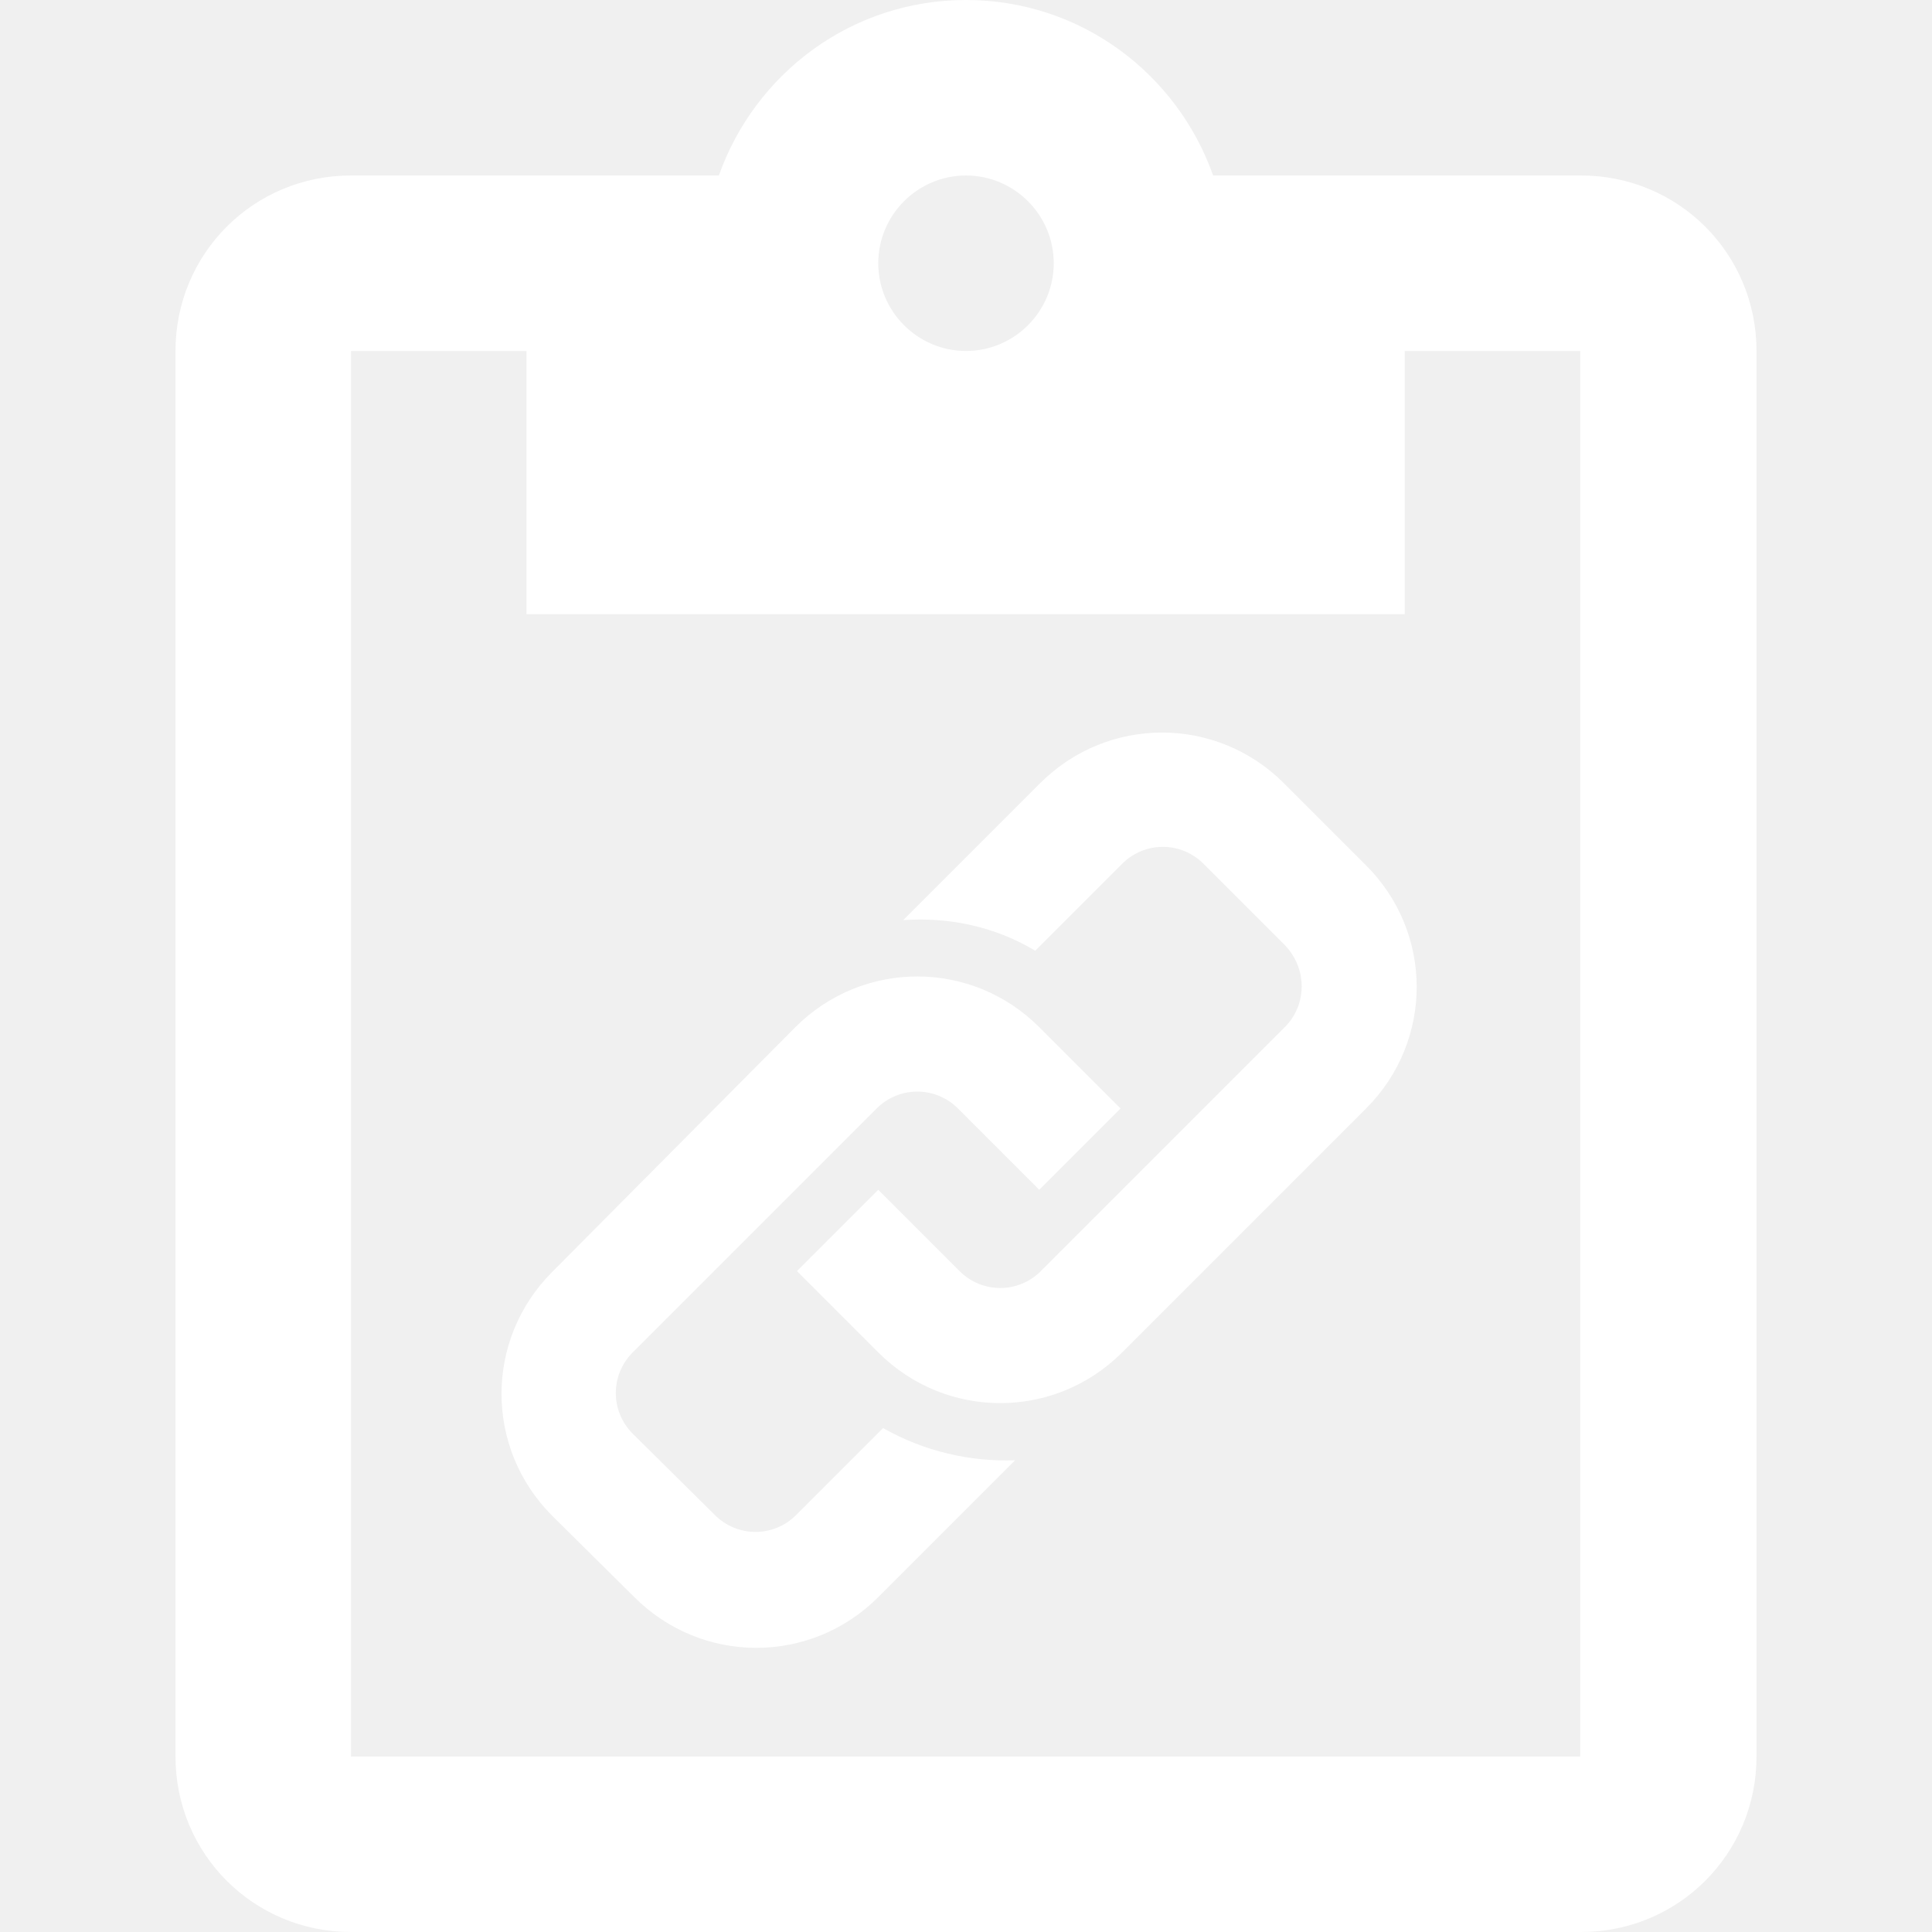
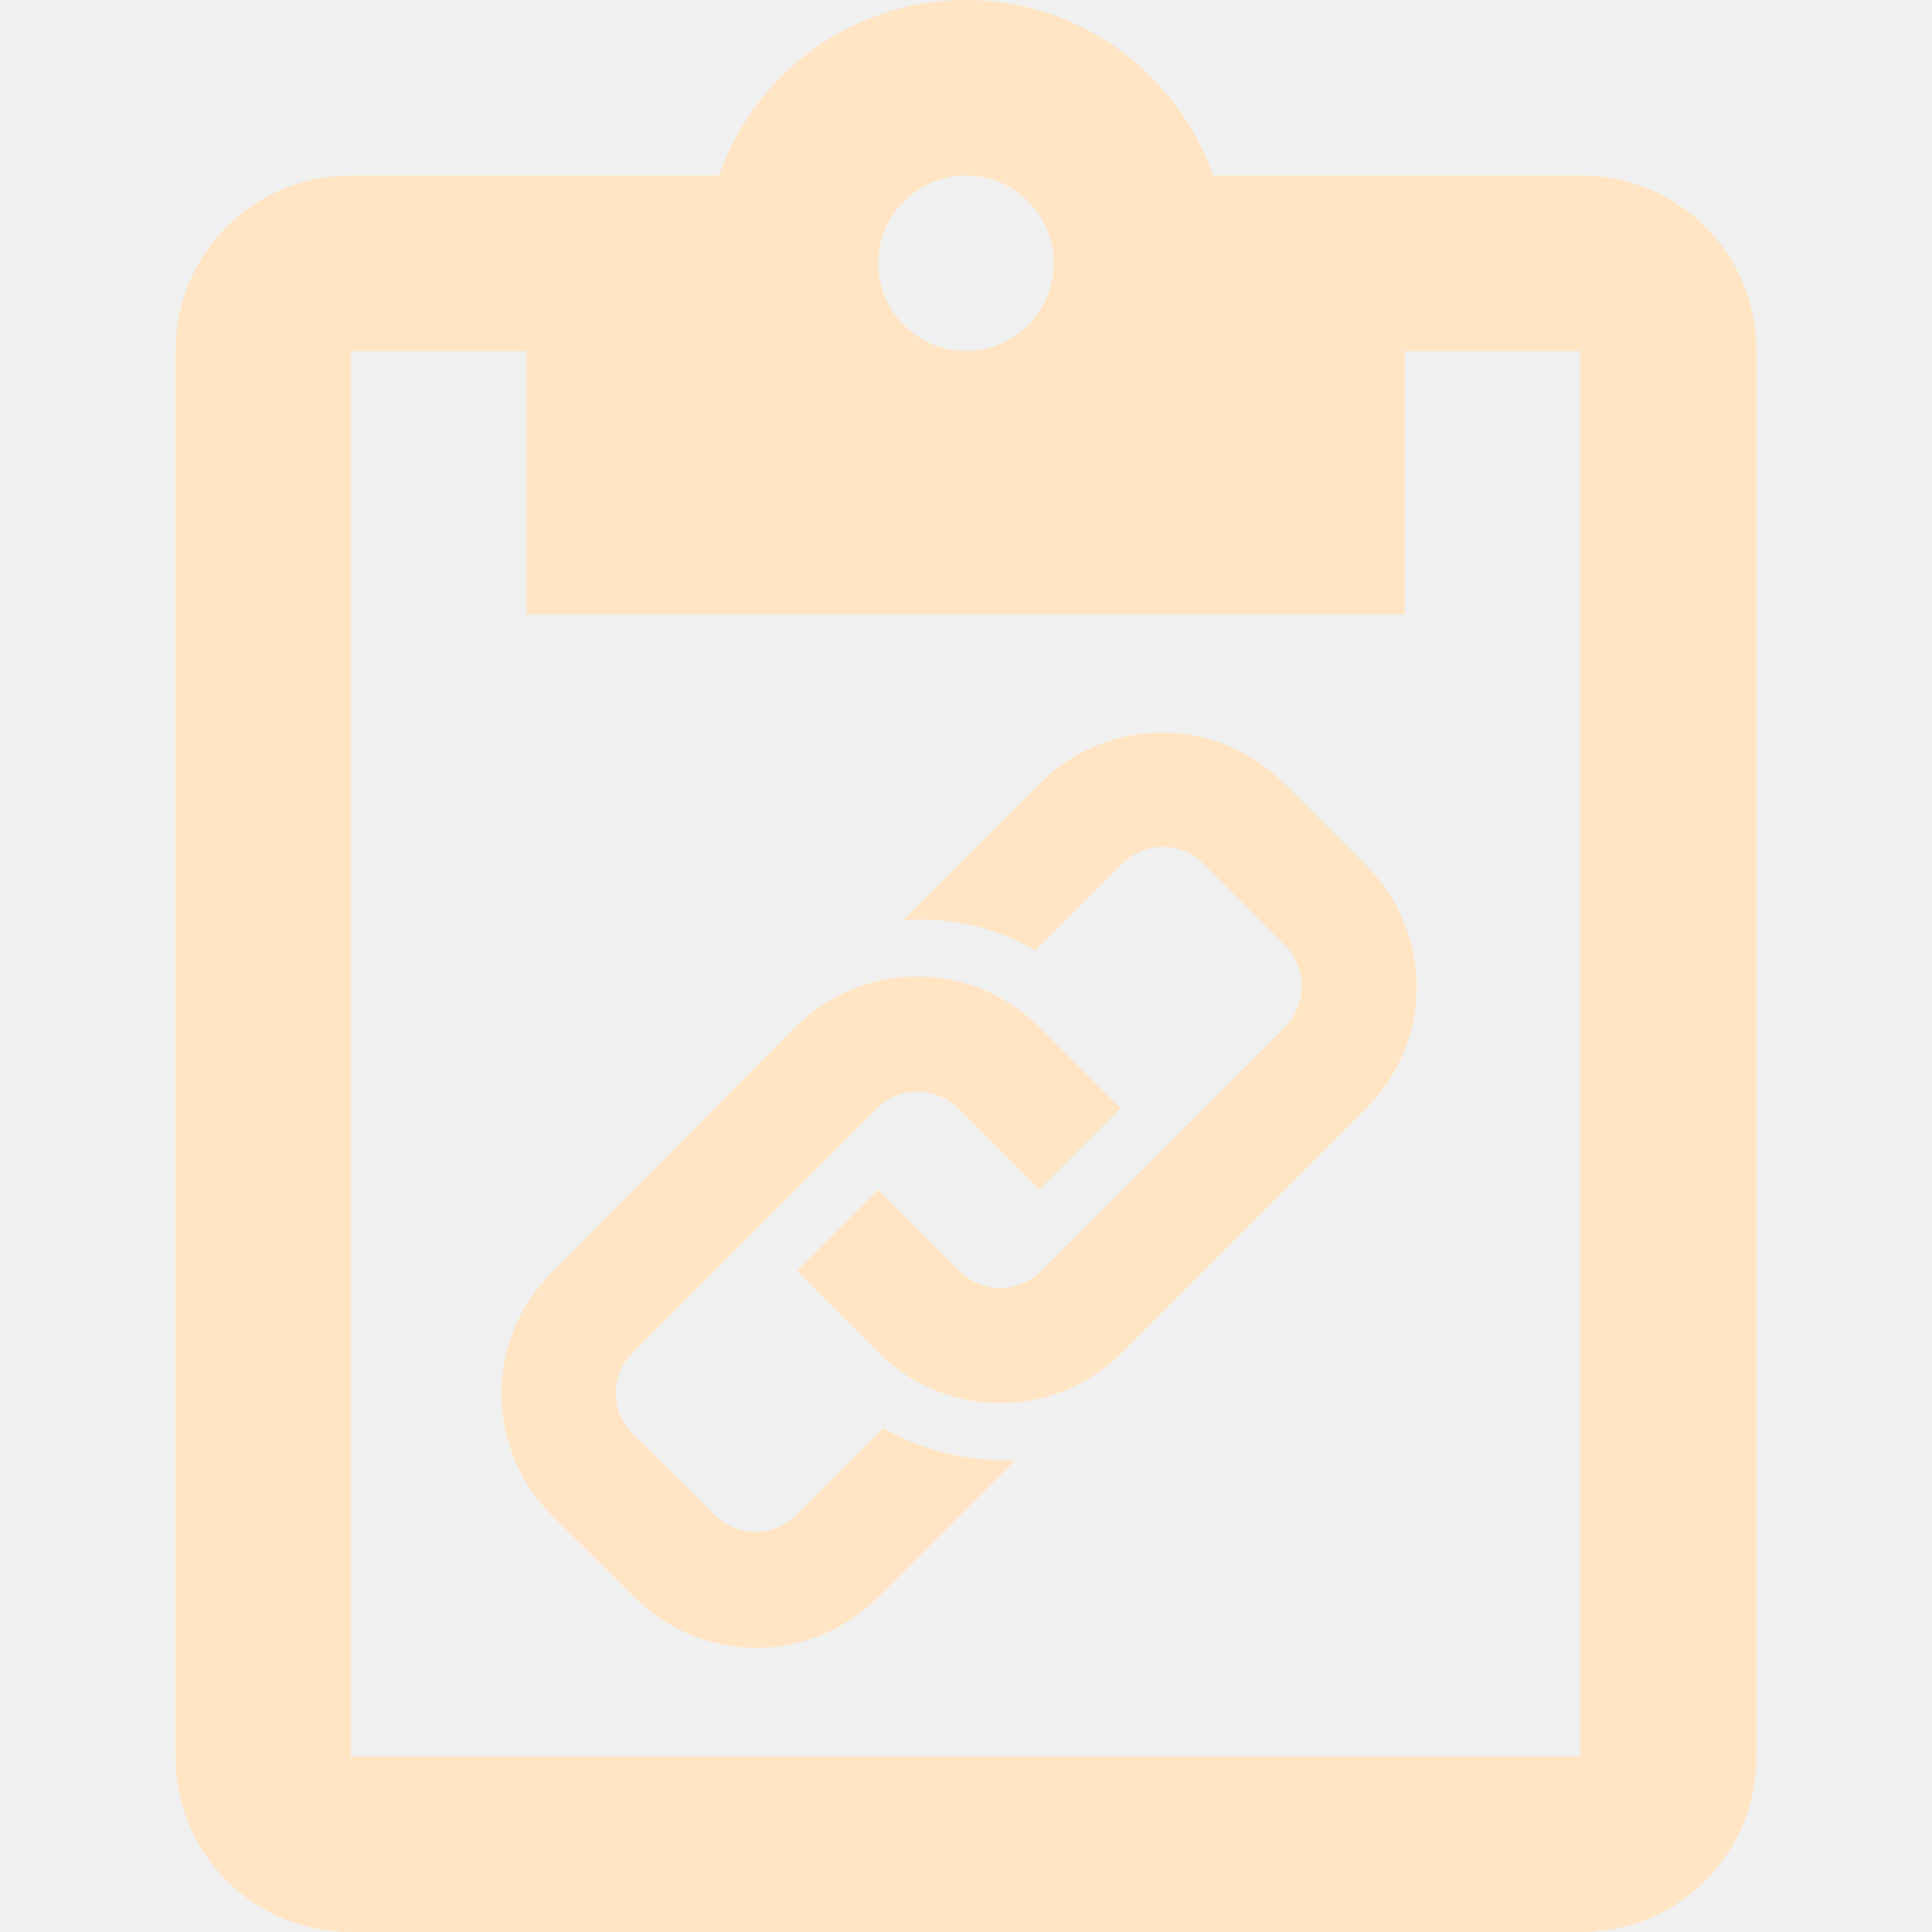
<svg xmlns="http://www.w3.org/2000/svg" version="1.1" id="Layer_1" x="0px" y="0px" viewBox="0 0 24 24" style="enable-background:new 0 0 24 24;" xml:space="preserve">
  <style type="text/css">
- 	.st0{fill:#FFFFFF;}
+ 	.st0{fill:#ffe5c4;} 
</style>
  <path class="st0" d="M19.64,2.18h-4.57C14.62,0.91,13.42,0,12,0S9.38,0.91,8.93,2.18H4.36c-1.21,0-2.18,0.97-2.18,2.18v17.46  c0,1.21,0.97,2.18,2.18,2.18h15.28c1.21,0,2.18-0.97,2.18-2.18V4.36C21.82,3.15,20.85,2.18,19.64,2.18z M12,2.18  c0.6,0,1.09,0.49,1.09,1.09S12.6,4.36,12,4.36s-1.09-0.49-1.09-1.09S11.4,2.18,12,2.18z M19.64,21.82H4.36V4.36h2.18v3.27h10.91  V4.36h2.18v17.46H19.64z M16.97,13.77l-3.03,3.03c-0.84,0.84-2.19,0.84-3.03,0l-1.01-1.01l1.01-1.01l1.01,1.01  c0.28,0.28,0.73,0.28,1.01,0l3.03-3.03c0.28-0.28,0.28-0.73,0-1.02l-1.01-1.01c-0.28-0.28-0.73-0.28-1.01,0l-1.08,1.08  c-0.5-0.3-1.07-0.42-1.64-0.38l1.7-1.7c0.84-0.84,2.19-0.84,3.03,0l1.01,1.01C17.81,11.58,17.81,12.93,16.97,13.77z M10.97,17.74  l-1.08,1.08c-0.28,0.28-0.73,0.28-1.01,0l-1.02-1.01c-0.28-0.28-0.28-0.73,0-1.01l3.03-3.03c0.28-0.28,0.73-0.28,1.01,0l1.01,1.01  l1.01-1.01l-1.01-1.01c-0.84-0.84-2.19-0.84-3.03,0L6.86,15.8c-0.84,0.84-0.84,2.19,0,3.03l1.02,1.01c0.84,0.84,2.19,0.84,3.03,0  l1.7-1.7C12.05,18.16,11.48,18.03,10.97,17.74z" />
</svg>
